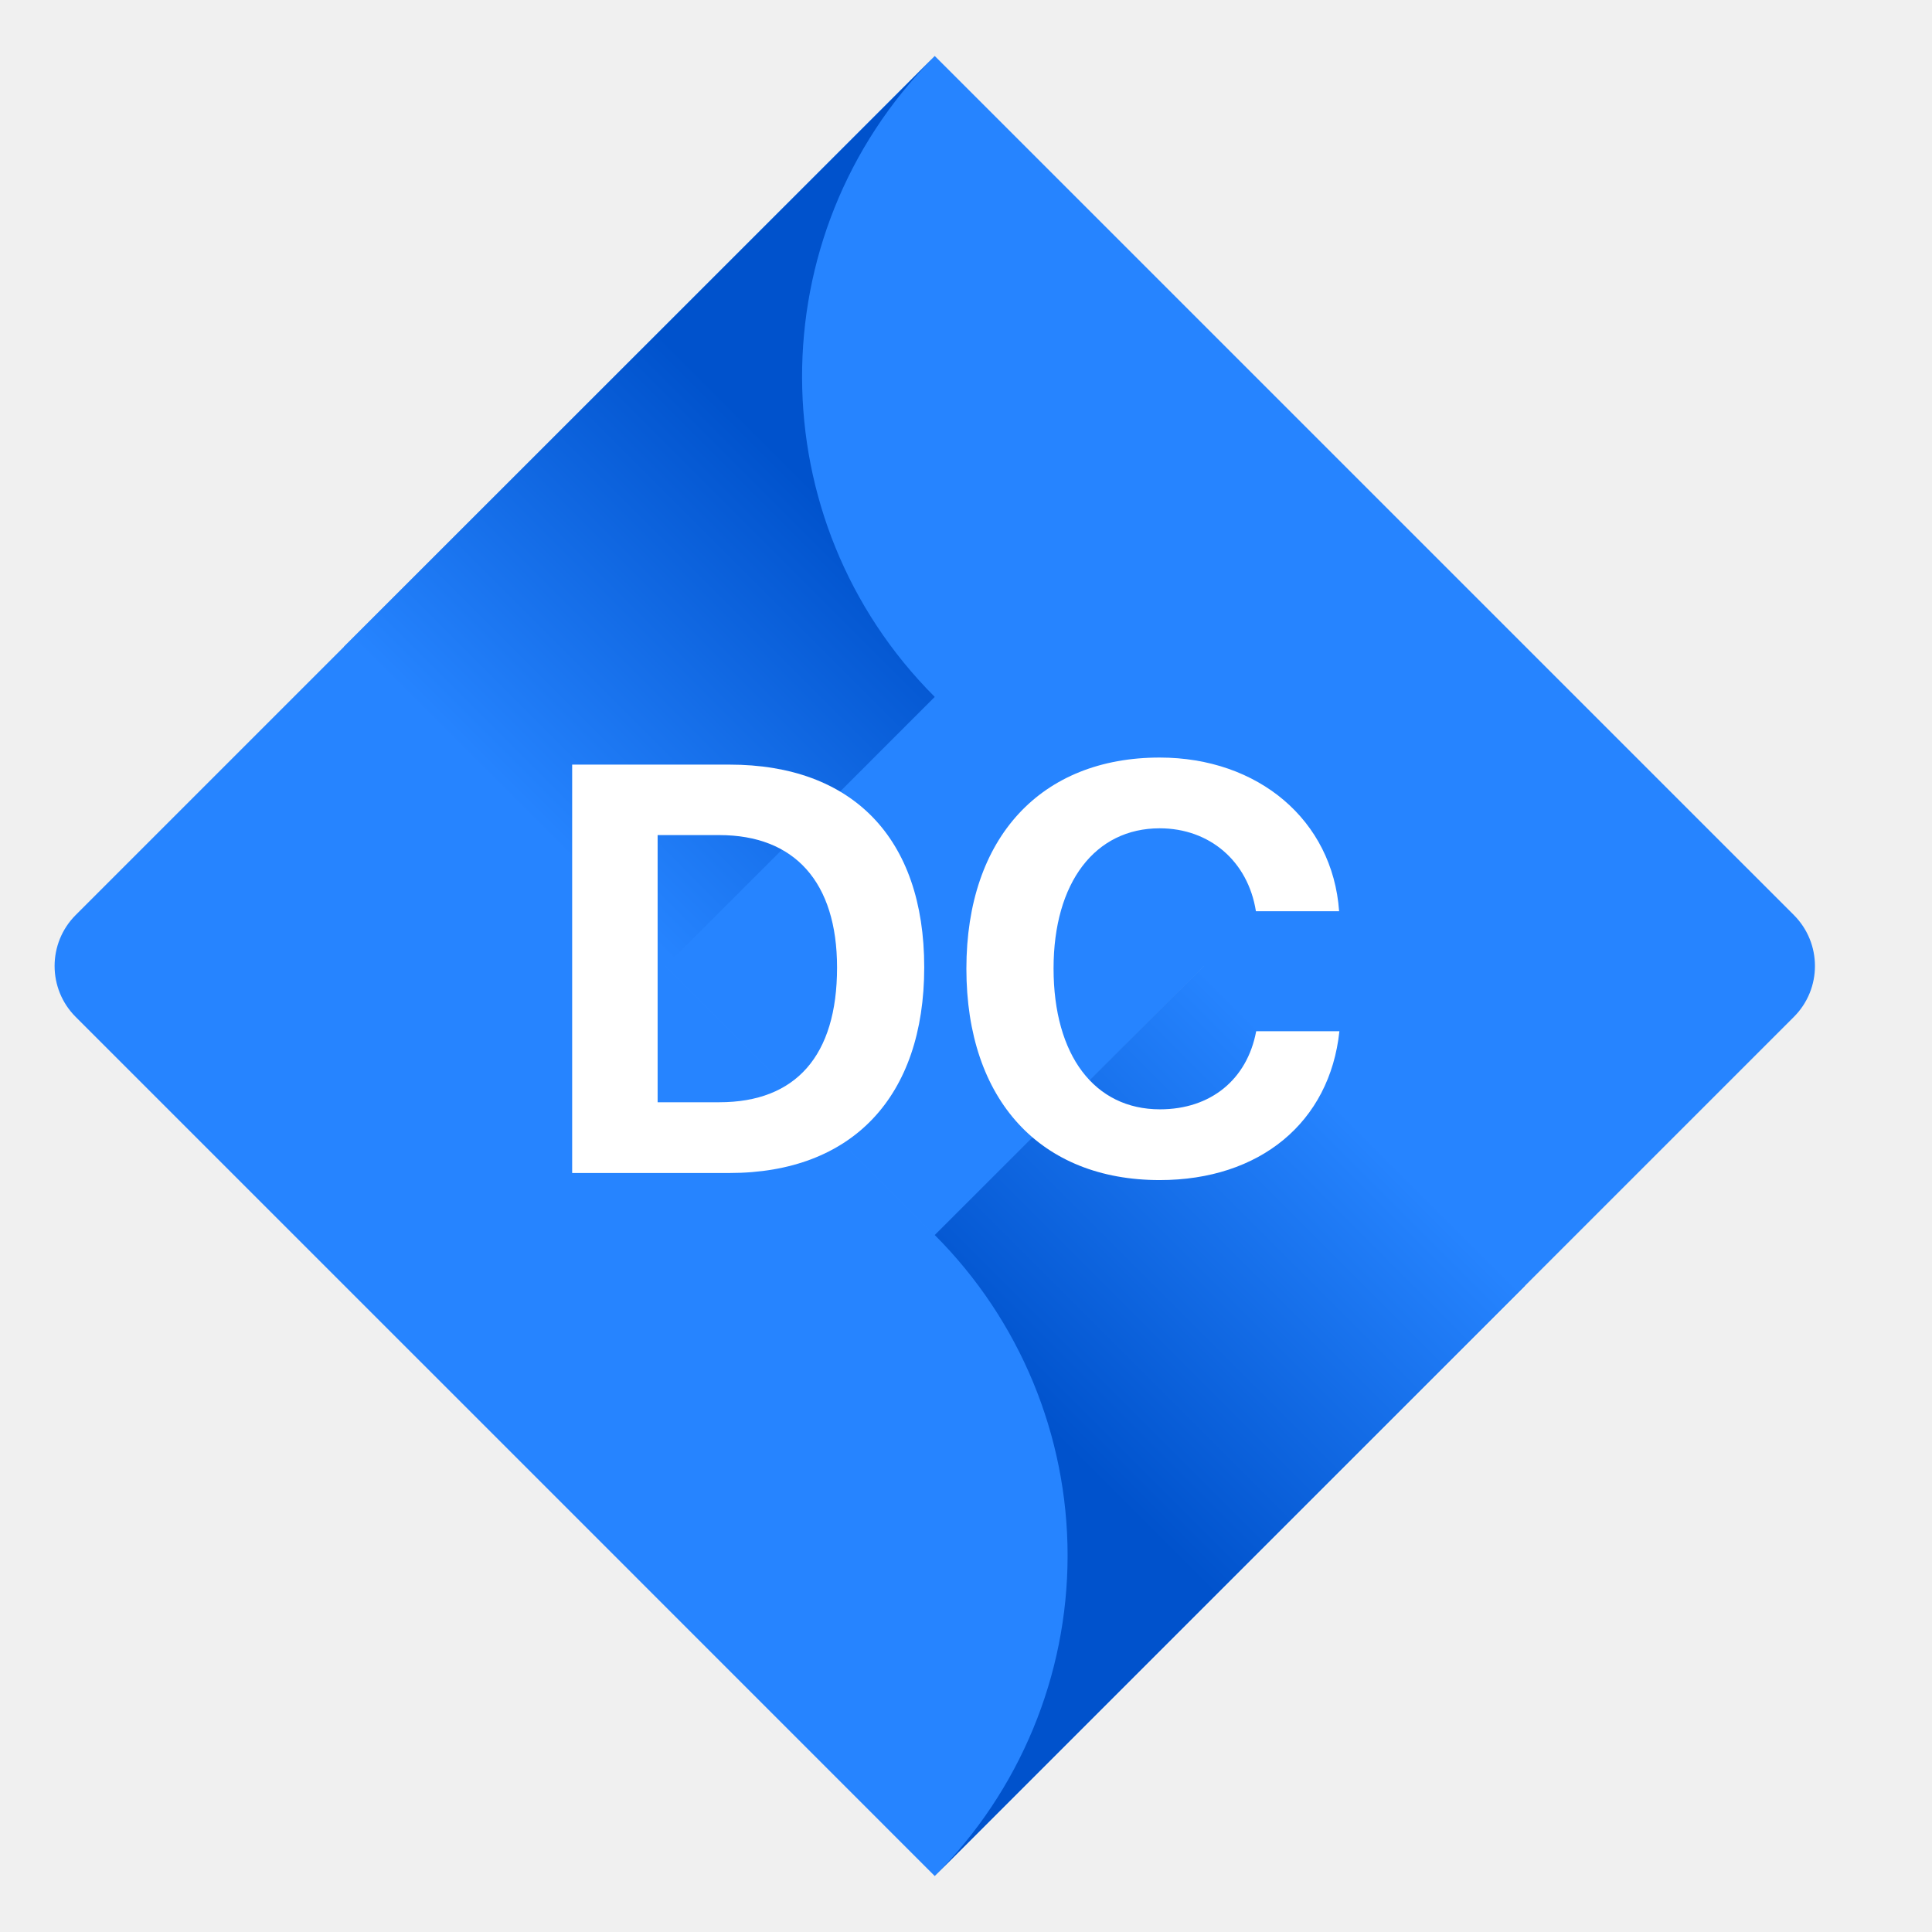
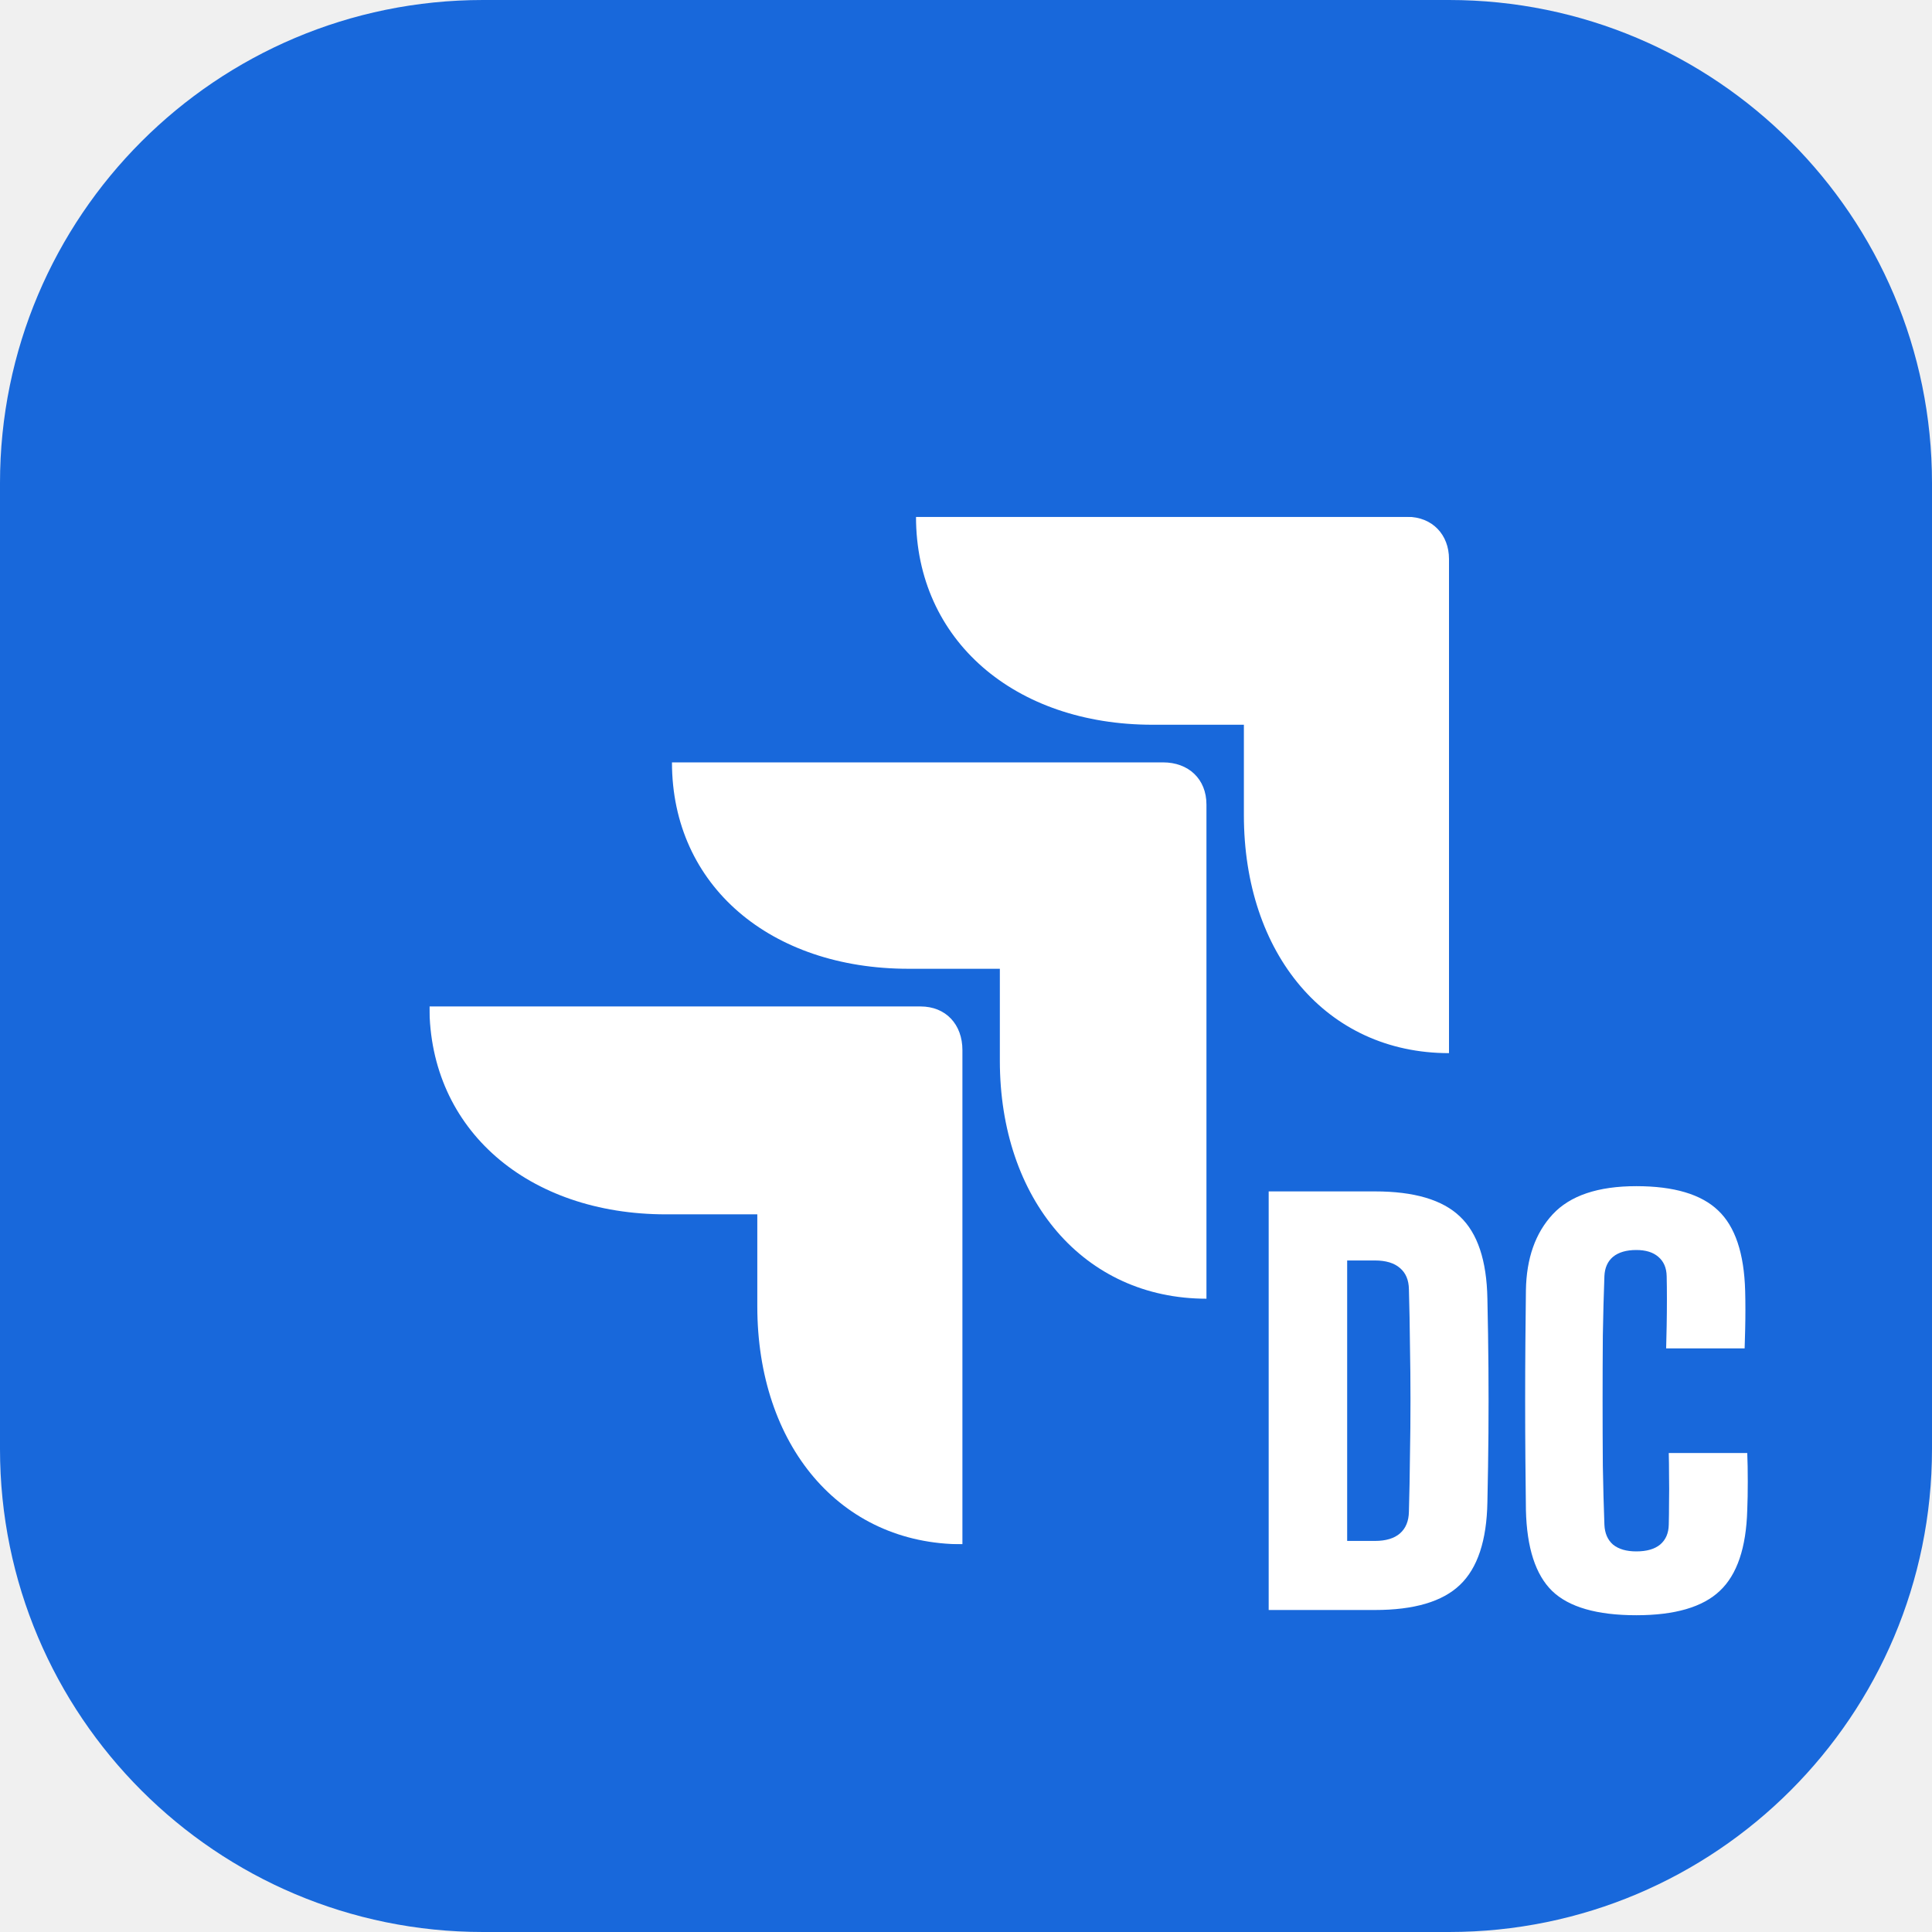
- <svg xmlns="http://www.w3.org/2000/svg" fill="none" viewBox="0 0 140 140" height="140" width="140">
-   <rect fill="#2684FF" transform="rotate(-45 48.1855 70.0059)" height="27.622" width="27.669" y="70.006" x="48.185" />
-   <path fill="#2684FF" d="M129.991 66.308L73.235 9.553L67.735 4.056L5.483 66.308C3.448 68.348 3.448 71.652 5.483 73.688L44.515 112.719L67.735 135.944L129.991 73.688C132.027 71.652 132.027 68.348 129.991 66.308ZM67.735 89.494L48.24 70.001L67.735 50.501L87.234 70.001L67.735 89.494Z" />
-   <path fill="url(#paint0_linear_2237_70851)" d="M67.735 50.5C54.972 37.732 54.907 17.052 67.599 4.208L24.93 46.862L48.155 70.087L67.735 50.5Z" />
-   <path fill="url(#paint1_linear_2237_70851)" d="M87.287 69.945L67.734 89.494C73.896 95.65 77.362 104.006 77.362 112.719C77.362 121.431 73.896 129.782 67.734 135.944L110.507 93.17L87.287 69.945Z" />
-   <path fill="white" d="M41.461 55.407V85H52.863C61.743 85 66.973 79.483 66.973 70.091C66.973 60.698 61.743 55.407 52.863 55.407H41.461ZM47.654 60.514H52.125C57.58 60.514 60.656 63.918 60.656 70.111C60.656 76.51 57.662 79.873 52.125 79.873H47.654V60.514Z" />
-   <path fill="white" d="M84.035 85.513C91.295 85.513 96.36 81.329 97.058 74.726H91.028C90.372 78.232 87.727 80.386 84.056 80.386C79.318 80.386 76.345 76.489 76.345 70.173C76.345 63.938 79.359 60.022 84.035 60.022C87.644 60.022 90.434 62.4 91.008 66.03H97.037C96.565 59.406 91.151 54.895 84.035 54.895C75.463 54.895 70.028 60.657 70.028 70.193C70.028 79.75 75.422 85.513 84.035 85.513Z" />
+ <svg xmlns="http://www.w3.org/2000/svg" width="140" height="140" viewBox="0 0 48 48" fill="none">
+   <g clip-path="url(#clip0_4_7)">
+     <path d="M0 12C0 5.373 5.373 0 12 0H36C42.627 0 48 5.373 48 12V36C48 42.627 42.627 48 36 48H12C5.373 48 0 42.627 0 36V12Z" fill="#1868DB" />
+     <mask id="mask0_4_7" style="mask-type:luminance" maskUnits="userSpaceOnUse" x="10" y="12" width="26" height="27">
+       <path d="M36 12.841H10.669V38.368H36V12.841Z" fill="white" />
+     </mask>
+     <g mask="url(#mask0_4_7)">
+       <path d="M18.815 30.17H16.546C13.124 30.17 10.669 28.074 10.669 25.005H22.87C23.502 25.005 23.911 25.454 23.911 26.09V38.367C20.861 38.367 18.815 35.897 18.815 32.453V30.17ZM24.841 24.069H22.572C19.15 24.069 16.695 22.011 16.695 18.941H28.895C29.528 18.941 29.974 19.353 29.974 19.989V32.266C26.924 32.266 24.841 29.796 24.841 26.352V24.069ZM30.904 18.006H28.635C25.213 18.006 22.758 15.909 22.758 12.84H34.959C35.591 12.84 36 13.289 36 13.888V26.165C32.95 26.165 30.904 23.695 30.904 20.251V18.006Z" fill="white" />
+     </g>
+     <path d="M31.52 40V29.6H34.159C35.134 29.6 35.838 29.808 36.272 30.224C36.709 30.636 36.937 31.316 36.954 32.265C36.967 32.867 36.976 33.439 36.98 33.981C36.984 34.523 36.984 35.064 36.98 35.606C36.976 36.148 36.967 36.72 36.954 37.322C36.937 38.275 36.709 38.96 36.272 39.376C35.838 39.792 35.134 40 34.159 40H31.52ZM33.47 38.284H34.159C34.432 38.284 34.64 38.221 34.783 38.096C34.926 37.97 35 37.79 35.004 37.556C35.017 37.092 35.026 36.631 35.03 36.172C35.039 35.712 35.043 35.253 35.043 34.794C35.043 34.334 35.039 33.875 35.03 33.416C35.026 32.952 35.017 32.49 35.004 32.031C35 31.801 34.926 31.626 34.783 31.505C34.64 31.379 34.432 31.316 34.159 31.316H33.47V38.284ZM40.654 40.13C39.675 40.13 38.977 39.928 38.561 39.526C38.149 39.123 37.933 38.453 37.911 37.517C37.907 37.157 37.902 36.741 37.898 36.269C37.894 35.797 37.892 35.307 37.892 34.8C37.892 34.289 37.894 33.797 37.898 33.325C37.902 32.848 37.907 32.425 37.911 32.057C37.924 31.264 38.145 30.636 38.574 30.172C39.007 29.704 39.701 29.47 40.654 29.47C41.59 29.47 42.268 29.672 42.688 30.075C43.109 30.473 43.332 31.138 43.358 32.07C43.362 32.213 43.364 32.369 43.364 32.538C43.364 32.703 43.362 32.87 43.358 33.038C43.354 33.203 43.349 33.357 43.345 33.5H41.395C41.399 33.34 41.404 33.151 41.408 32.934C41.412 32.714 41.414 32.495 41.414 32.278C41.414 32.057 41.412 31.866 41.408 31.706C41.404 31.498 41.334 31.338 41.2 31.225C41.07 31.112 40.888 31.056 40.654 31.056C40.407 31.056 40.214 31.112 40.075 31.225C39.941 31.338 39.87 31.498 39.861 31.706C39.844 32.161 39.831 32.653 39.822 33.181C39.818 33.71 39.816 34.25 39.816 34.8C39.816 35.35 39.818 35.89 39.822 36.419C39.831 36.943 39.844 37.43 39.861 37.881C39.87 38.093 39.941 38.258 40.075 38.375C40.214 38.488 40.407 38.544 40.654 38.544C40.91 38.544 41.107 38.488 41.245 38.375C41.384 38.258 41.456 38.093 41.46 37.881C41.464 37.725 41.467 37.539 41.467 37.322C41.471 37.101 41.471 36.882 41.467 36.666C41.467 36.444 41.464 36.256 41.46 36.1H43.41C43.419 36.308 43.423 36.544 43.423 36.809C43.423 37.073 43.419 37.309 43.41 37.517C43.384 38.453 43.157 39.123 42.727 39.526C42.303 39.928 41.612 40.13 40.654 40.13Z" fill="white" />
+   </g>
  <defs>
-     <linearGradient gradientUnits="userSpaceOnUse" y2="58" x2="37.028" y1="35.679" x1="59.355" id="paint0_linear_2237_70851">
-       <stop stop-color="#0052CC" />
-       <stop stop-color="#2684FF" offset="1" />
-     </linearGradient>
-     <linearGradient gradientUnits="userSpaceOnUse" y2="81.822" x2="98.638" y1="104.104" x1="76.355" id="paint1_linear_2237_70851">
-       <stop stop-color="#0052CC" />
-       <stop stop-color="#2684FF" offset="1" />
-     </linearGradient>
+     <clipPath id="clip0_4_7">
+       <rect width="48" height="48" fill="white" />
+     </clipPath>
  </defs>
</svg>
